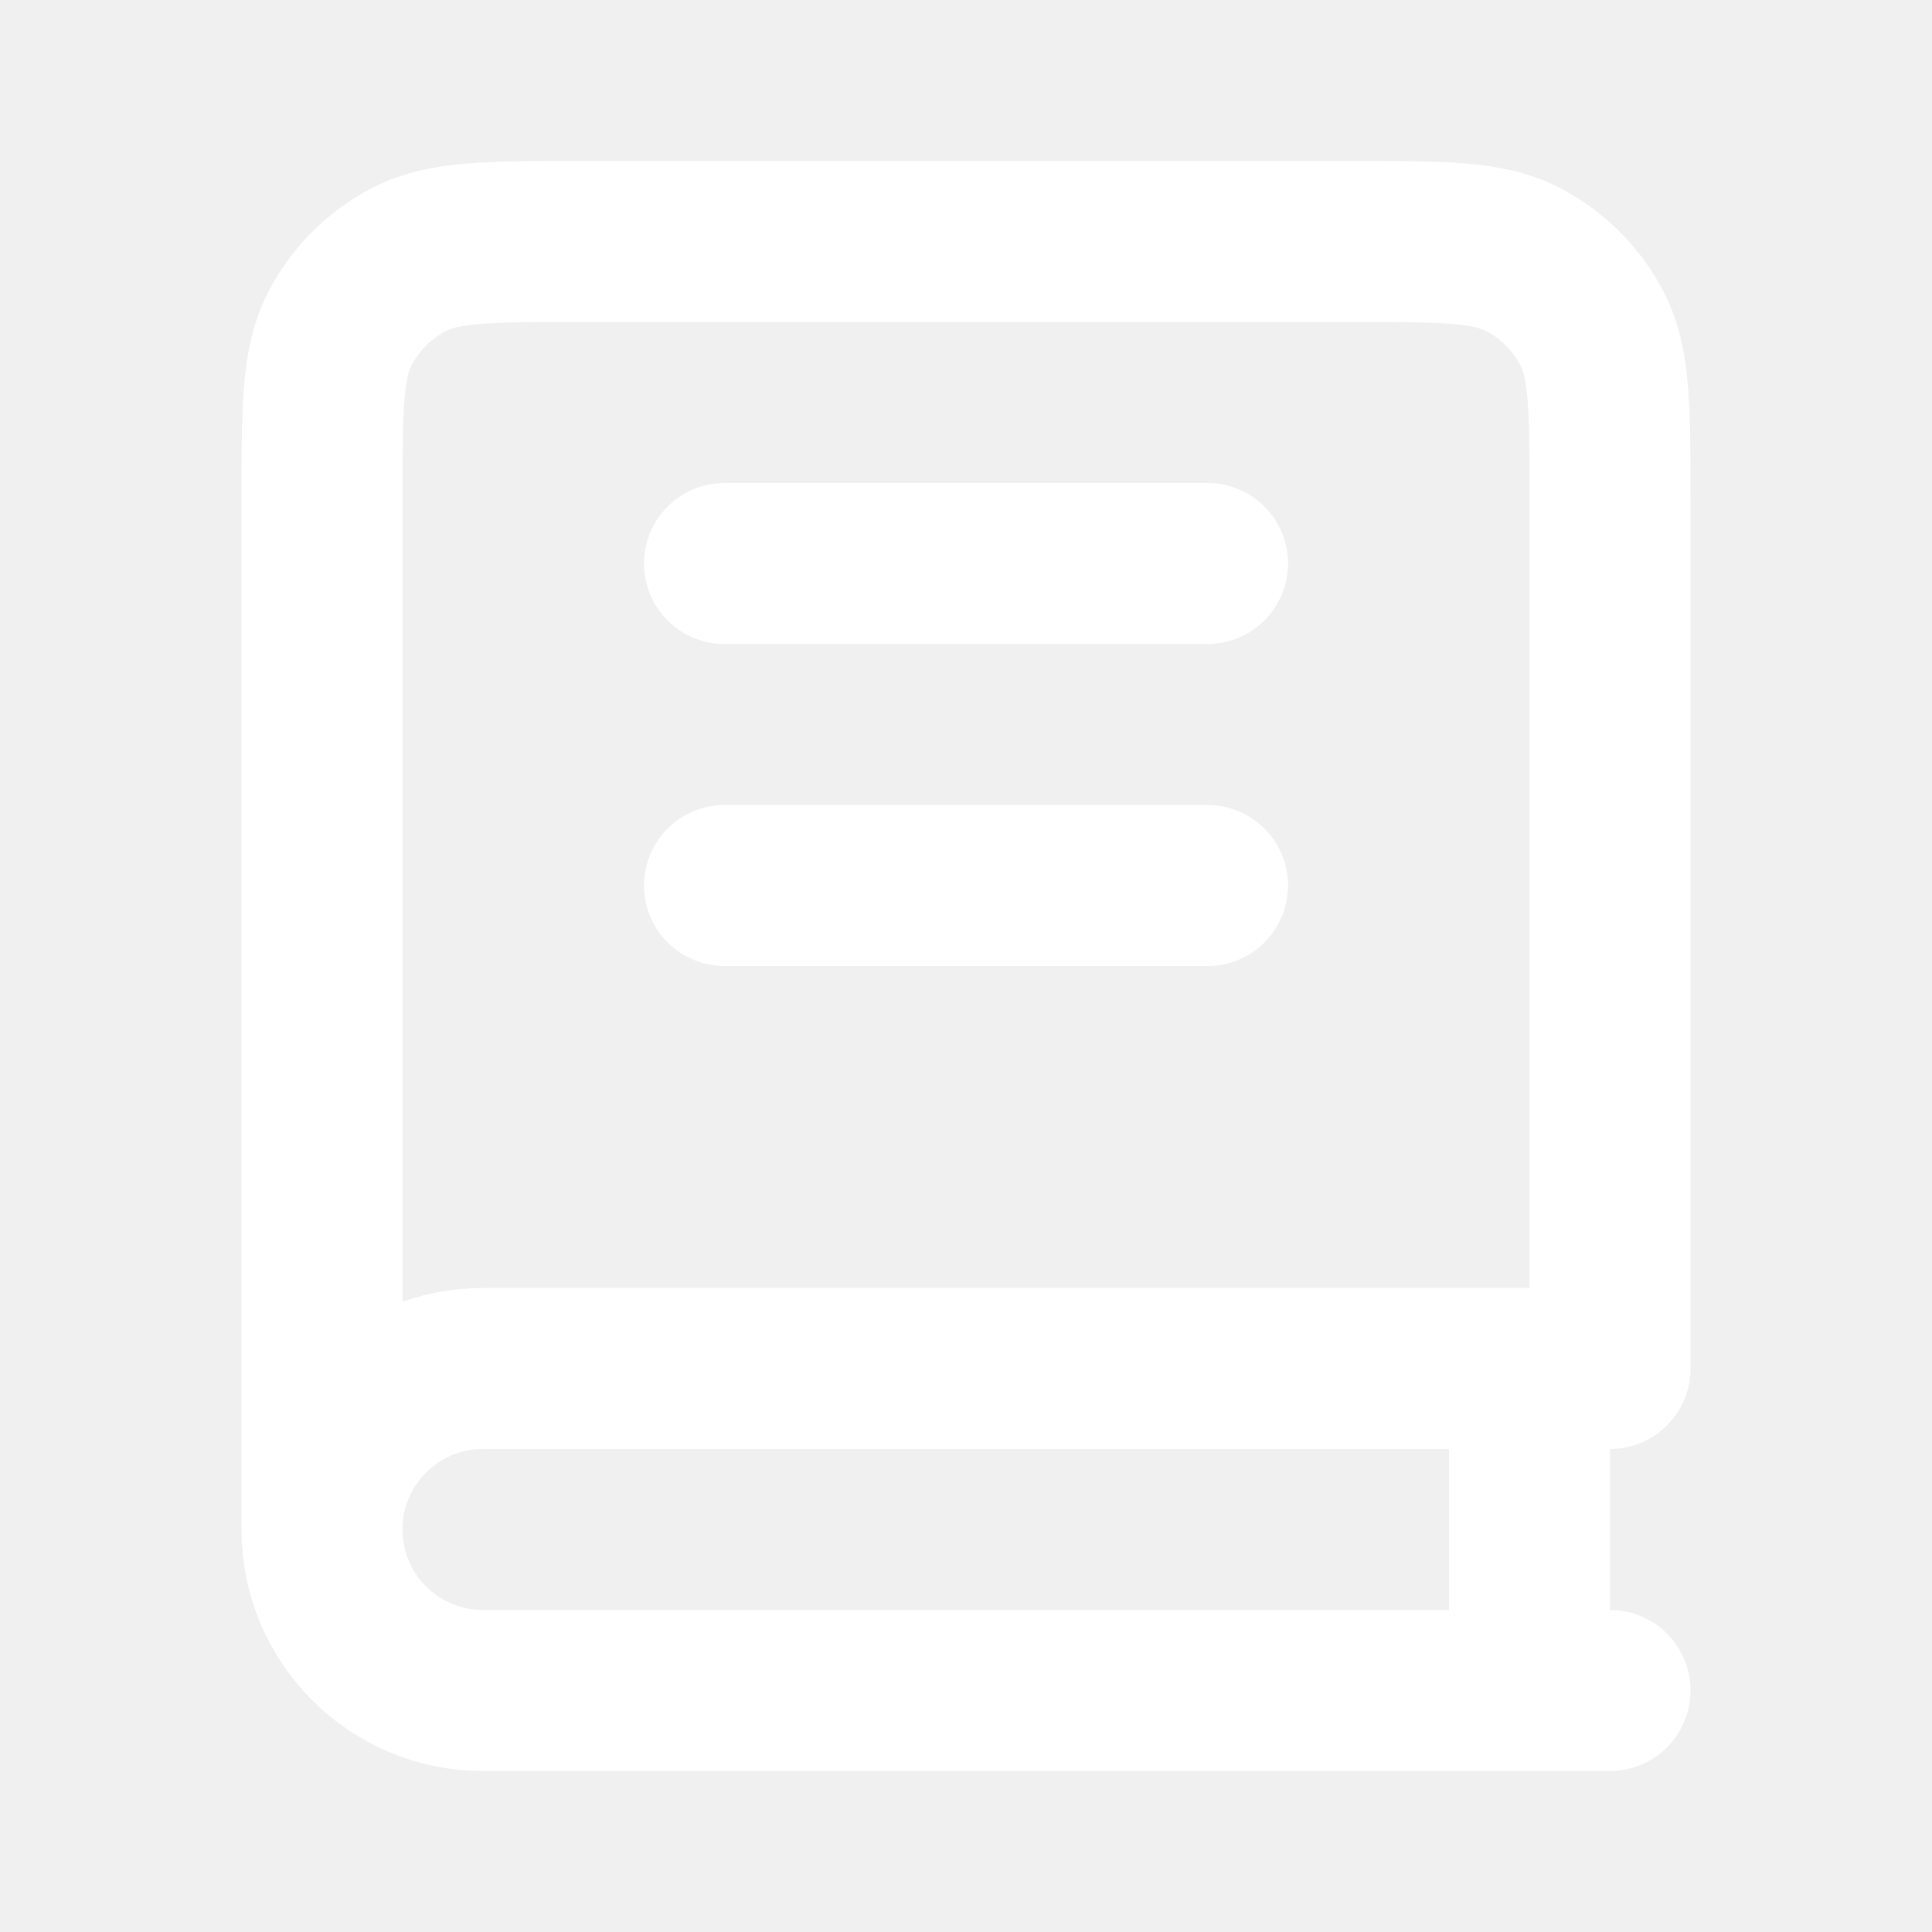
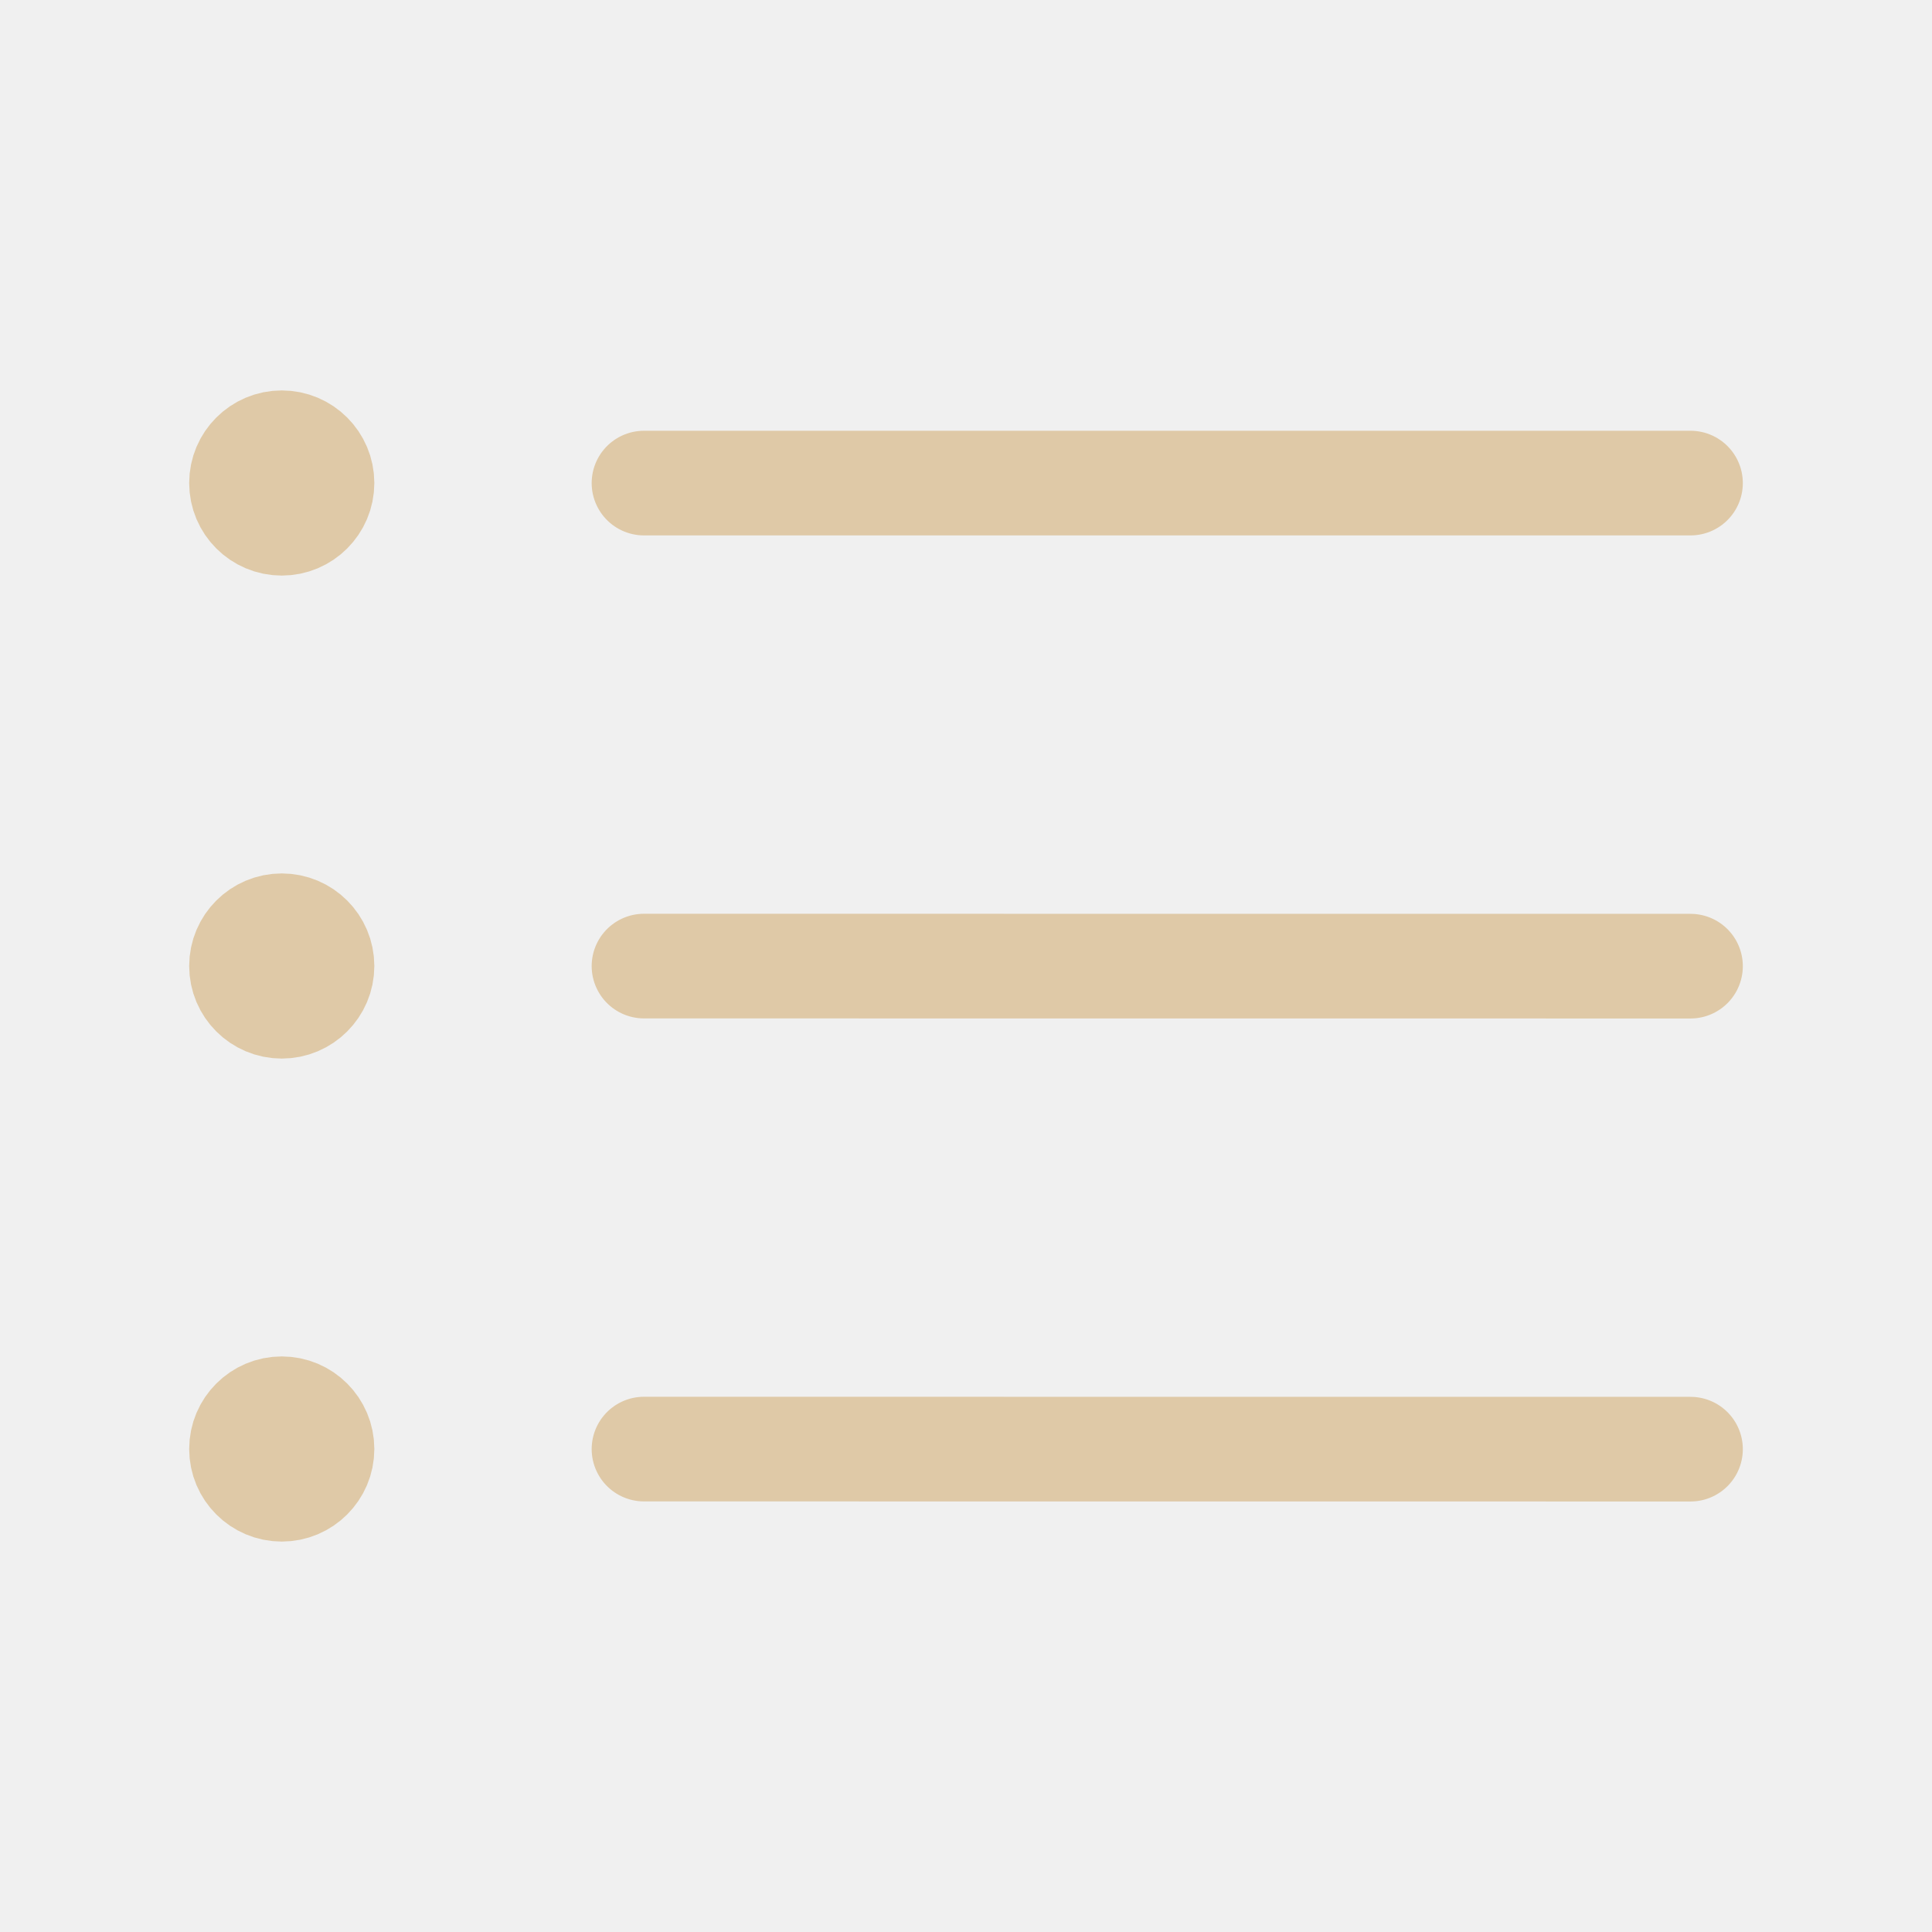
<svg xmlns="http://www.w3.org/2000/svg" width="800px" height="800px" viewBox="0 0 24 24" fill="none">
-   <path d="M4 19V6.2C4 5.08 4 4.52 4.218 4.092C4.41 3.716 4.716 3.41 5.092 3.218C5.52 3 6.08 3 7.2 3H16.8C17.92 3 18.48 3 18.908 3.218C19.284 3.41 19.59 3.716 19.782 4.092C20 4.52 20 5.08 20 6.2V17H6C4.895 17 4 17.895 4 19ZM4 19C4 20.105 4.895 21 6 21H20M9 7H15M9 11H15M19 17V21" stroke="#FFFFFF" stroke-width="2" stroke-linecap="round" stroke-linejoin="round" />
+   <path d="M8 6.001L21 6.001M8 12.001L21 12.002M8 18.001L21 18.002M3.5 6H3.51M3.5 12H3.51M3.5 18H3.51M4 6C4 6.276 3.776 6.5 3.5 6.5C3.224 6.5 3 6.276 3 6C3 5.724 3.224 5.5 3.5 5.5C3.776 5.5 4 5.724 4 6ZM4 12C4 12.276 3.776 12.5 3.5 12.5C3.224 12.5 3 12.276 3 12C3 11.724 3.224 11.5 3.5 11.5C3.776 11.5 4 11.724 4 12ZM4 18C4 18.276 3.776 18.5 3.5 18.5C3.224 18.5 3 18.276 3 18C3 17.724 3.224 17.5 3.5 17.5C3.776 17.5 4 17.724 4 18Z" stroke="#DFC9A7" stroke-width="1.3" stroke-linecap="round" stroke-linejoin="round" />
</svg>
